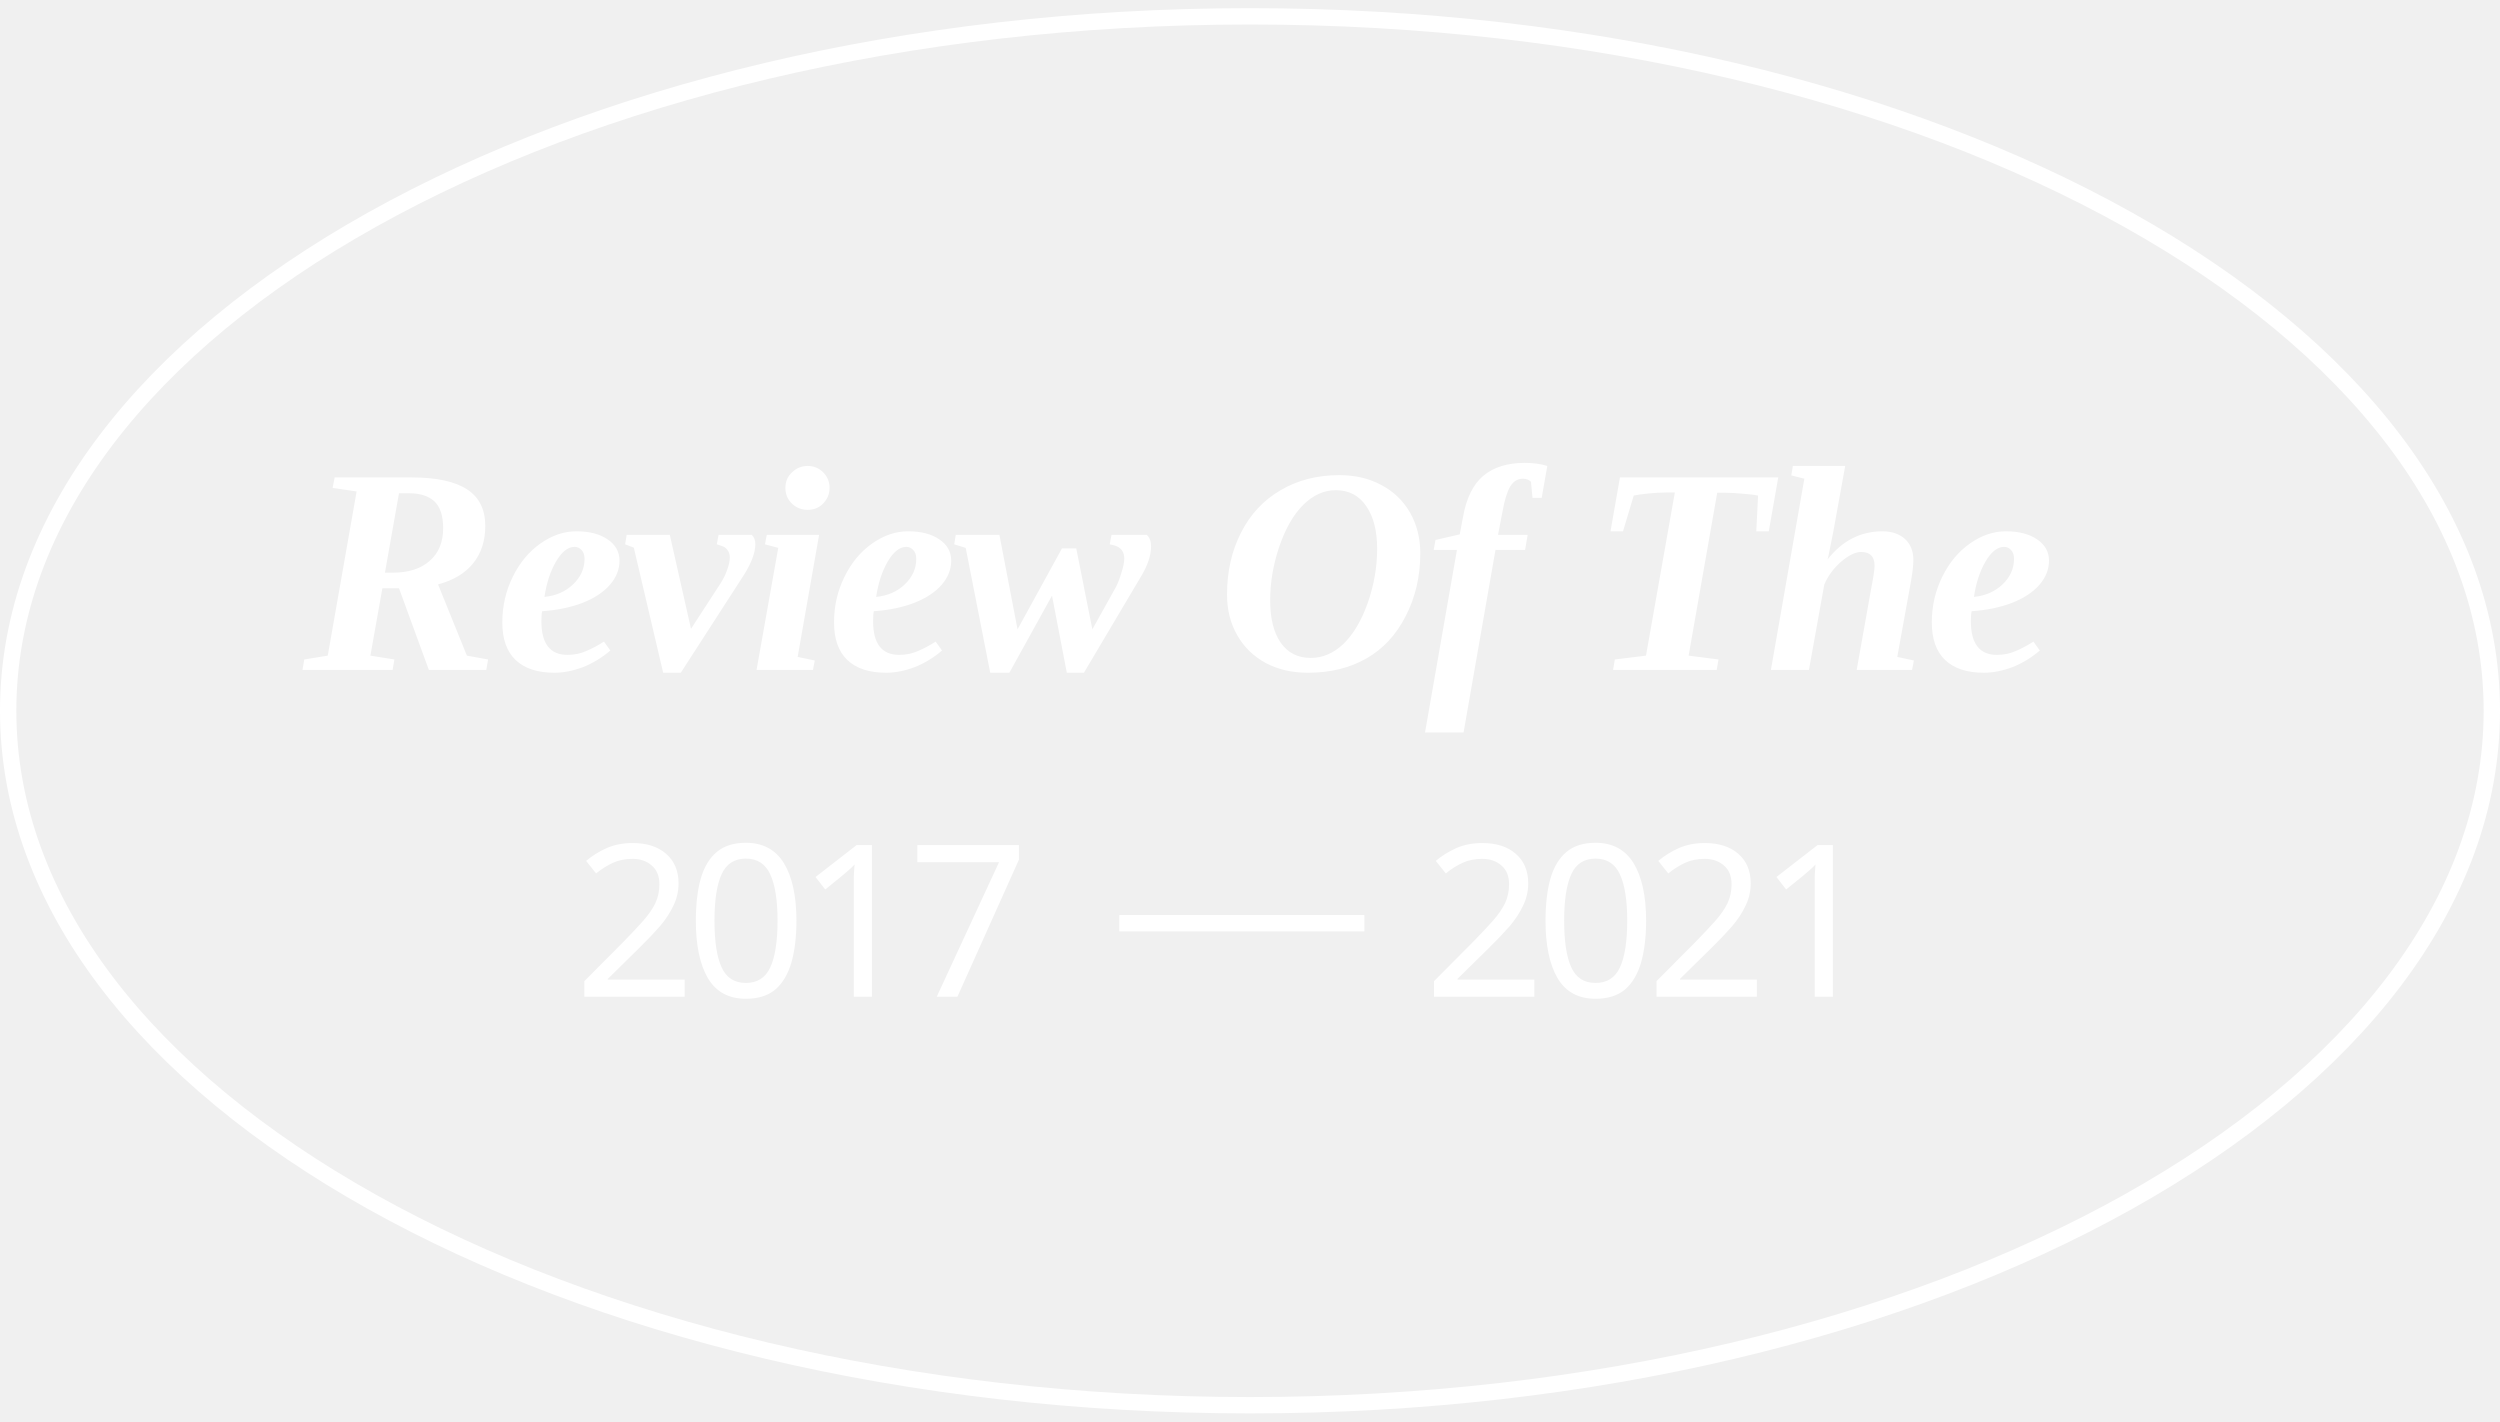
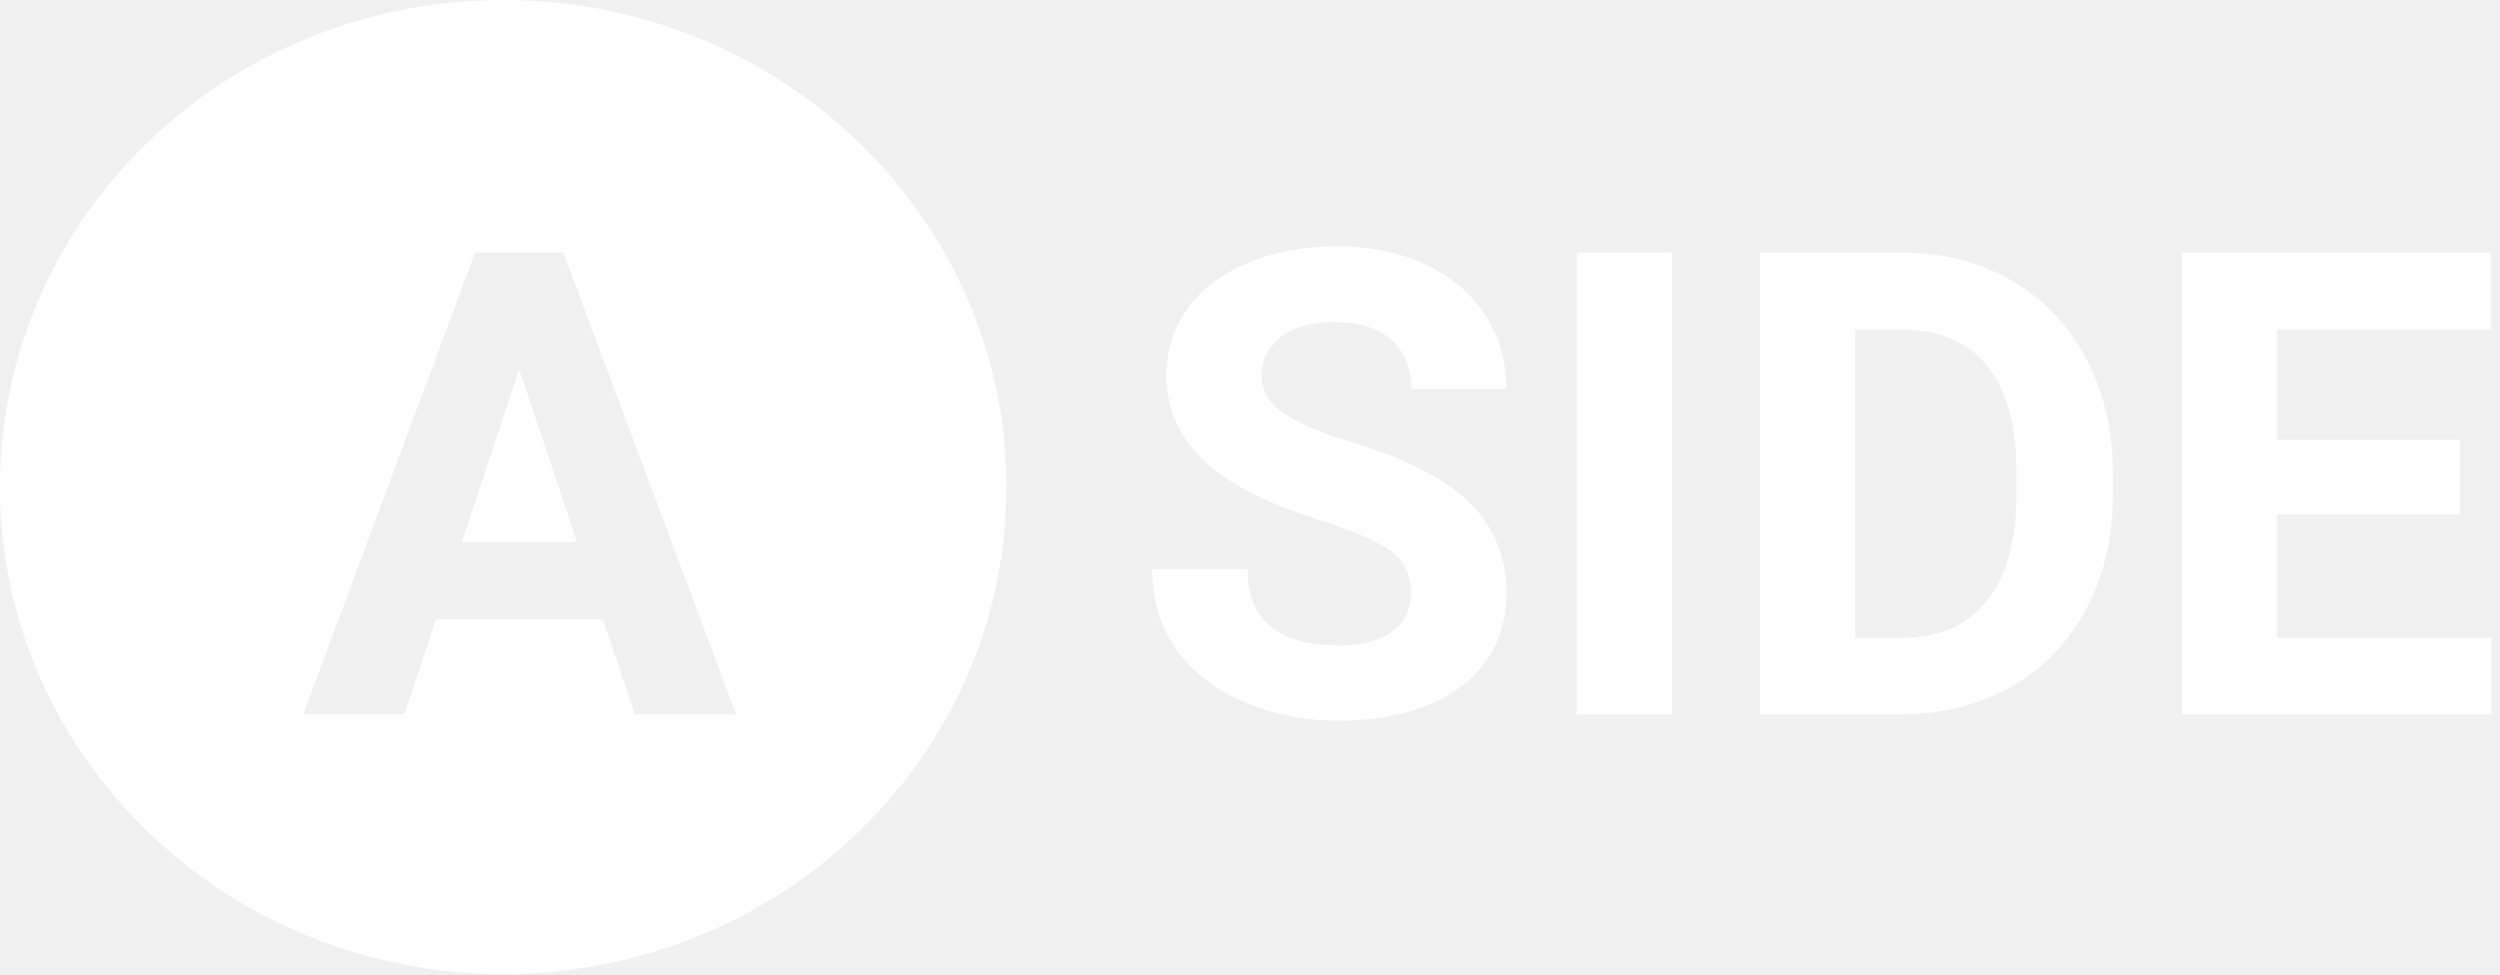
- <svg xmlns="http://www.w3.org/2000/svg" width="153px" height="87px" viewBox="0 0 153 87" version="1.1">
+ <svg xmlns="http://www.w3.org/2000/svg" width="77px" height="30px" viewBox="0 0 77 30" version="1.1">
  <g id="Page-1" stroke="none" stroke-width="1" fill="none" fill-rule="evenodd">
-     <g id="index-copy-4" transform="translate(-884, -187)">
-       <g id="Group-7" transform="translate(884, 187.5)">
-         <text id="Review-Of-The" font-family="BauerBodoniStd-BoldItalic, Bauer Bodoni Std 1" font-size="18" font-style="italic" font-weight="bold" letter-spacing="-0.228" fill="#FFFFFF">
-           <tspan x="18.542" y="40.5">Review Of  The</tspan>
-         </text>
-         <g id="Group-5" transform="translate(35, 49.5)" fill="#FFFFFF">
-           <text id="2017" font-family="FuturaStd-Light, Futura Std" font-size="13" font-weight="300" letter-spacing="-0.628">
-             <tspan x="0.135" y="11">2017</tspan>
-           </text>
-           <text id="2021" font-family="FuturaStd-Light, Futura Std" font-size="13" font-weight="300" letter-spacing="-0.628">
-             <tspan x="52.135" y="11">2021</tspan>
-           </text>
-           <rect id="Rectangle" x="33.5" y="6" width="15" height="1" />
-         </g>
-         <ellipse id="Oval" stroke="#FFFFFF" cx="76.5" cy="43" rx="76" ry="42.5" />
-       </g>
+     <g id="index-copy-6" transform="translate(-921, -255)" fill="#FFFFFF">
+       <path d="M936.5,255 C945.06,255 952,261.716 952,270 C952,278.284 945.06,285 936.5,285 C927.94,285 921,278.284 921,270 C921,261.716 927.94,255 936.5,255 Z M962.171,262.586 C963.187,262.586 964.091,262.77 964.886,263.138 C965.68,263.506 966.297,264.025 966.736,264.695 C967.176,265.366 967.396,266.128 967.396,266.98 L967.396,266.98 L964.466,266.98 L964.46,266.79 C964.423,266.23 964.22,265.787 963.851,265.462 C963.44,265.101 962.864,264.92 962.122,264.92 C961.406,264.92 960.849,265.071 960.452,265.374 C960.055,265.677 959.856,266.076 959.856,266.57 C959.856,267.033 960.089,267.42 960.555,267.732 C961.02,268.045 961.705,268.338 962.61,268.611 C964.277,269.113 965.491,269.734 966.253,270.477 C967.015,271.219 967.396,272.143 967.396,273.25 C967.396,274.48 966.93,275.446 965.999,276.146 C965.068,276.845 963.815,277.195 962.239,277.195 C961.146,277.195 960.149,276.995 959.251,276.595 C958.353,276.194 957.667,275.646 957.195,274.949 C956.723,274.253 956.487,273.445 956.487,272.527 L956.487,272.527 L959.427,272.527 L959.431,272.705 C959.5,274.156 960.436,274.881 962.239,274.881 C962.936,274.881 963.479,274.739 963.87,274.456 C964.261,274.173 964.456,273.777 964.456,273.27 C964.456,272.716 964.261,272.291 963.87,271.995 C963.479,271.699 962.776,271.386 961.761,271.058 C960.745,270.729 959.941,270.405 959.349,270.086 C957.734,269.214 956.927,268.038 956.927,266.561 C956.927,265.792 957.143,265.107 957.576,264.505 C958.009,263.903 958.631,263.432 959.441,263.094 C960.252,262.755 961.162,262.586 962.171,262.586 Z M938.348,262.781 L935.633,262.781 L930.34,277 L933.455,277 L934.432,274.07 L939.568,274.07 L940.555,277 L943.67,277 L938.348,262.781 Z M972.493,262.781 L972.493,277 L969.563,277 L969.563,262.781 L972.493,262.781 Z M979.583,262.781 L979.921,262.788 C981.035,262.835 982.041,263.114 982.938,263.626 C983.924,264.189 984.694,264.99 985.247,266.028 C985.8,267.067 986.077,268.247 986.077,269.568 L986.077,269.568 L986.077,270.223 L986.07,270.579 C986.025,271.757 985.756,272.813 985.262,273.748 C984.718,274.777 983.951,275.574 982.962,276.141 C981.972,276.707 980.856,276.993 979.612,277 L979.612,277 L975.208,277 L975.208,262.781 L979.583,262.781 Z M997.718,262.781 L997.718,265.154 L991.136,265.154 L991.136,268.543 L996.761,268.543 L996.761,270.838 L991.136,270.838 L991.136,274.646 L997.737,274.646 L997.737,277 L988.206,277 L988.206,262.781 L997.718,262.781 Z M979.583,265.154 L978.138,265.154 L978.138,274.646 L979.554,274.646 C980.7,274.646 981.575,274.272 982.181,273.523 C982.786,272.775 983.095,271.704 983.108,270.311 L983.108,270.311 L983.108,269.559 L983.104,269.254 C983.064,267.959 982.766,266.965 982.21,266.272 C981.611,265.527 980.735,265.154 979.583,265.154 L979.583,265.154 Z M936.99,266.375 L938.777,271.697 L935.223,271.697 L936.99,266.375 Z" id="Combined-Shape" />
    </g>
  </g>
</svg>
